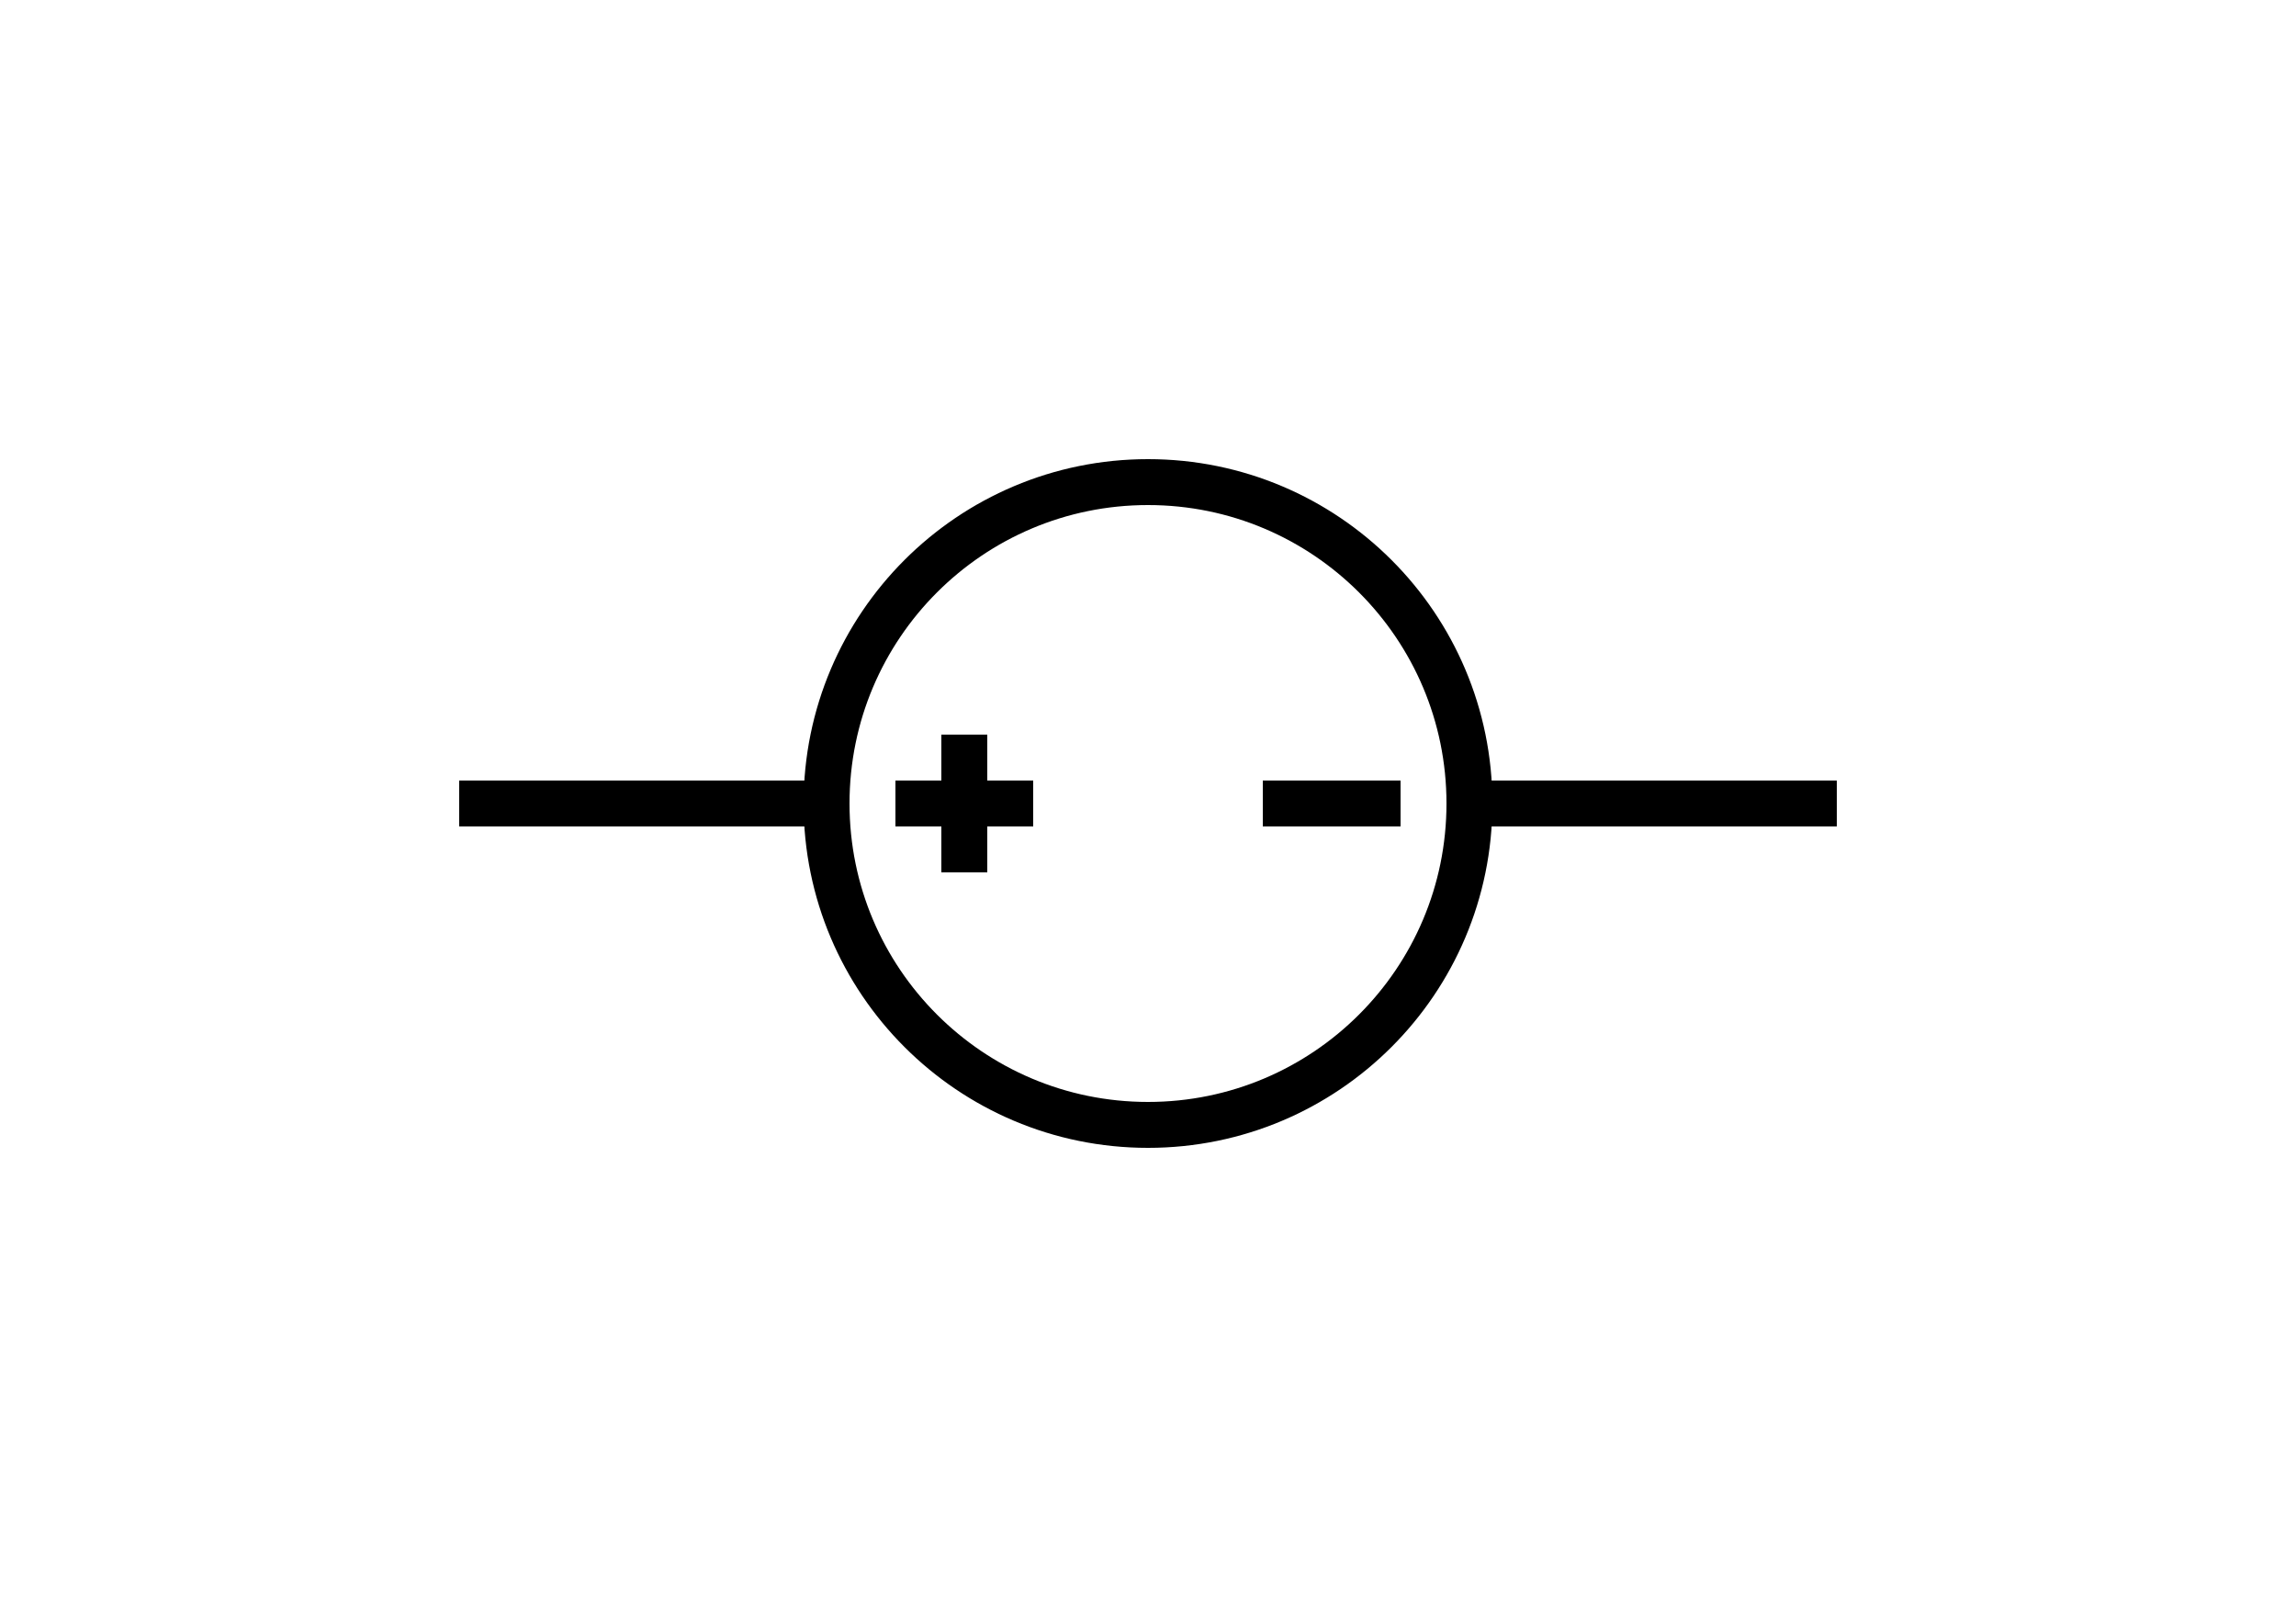
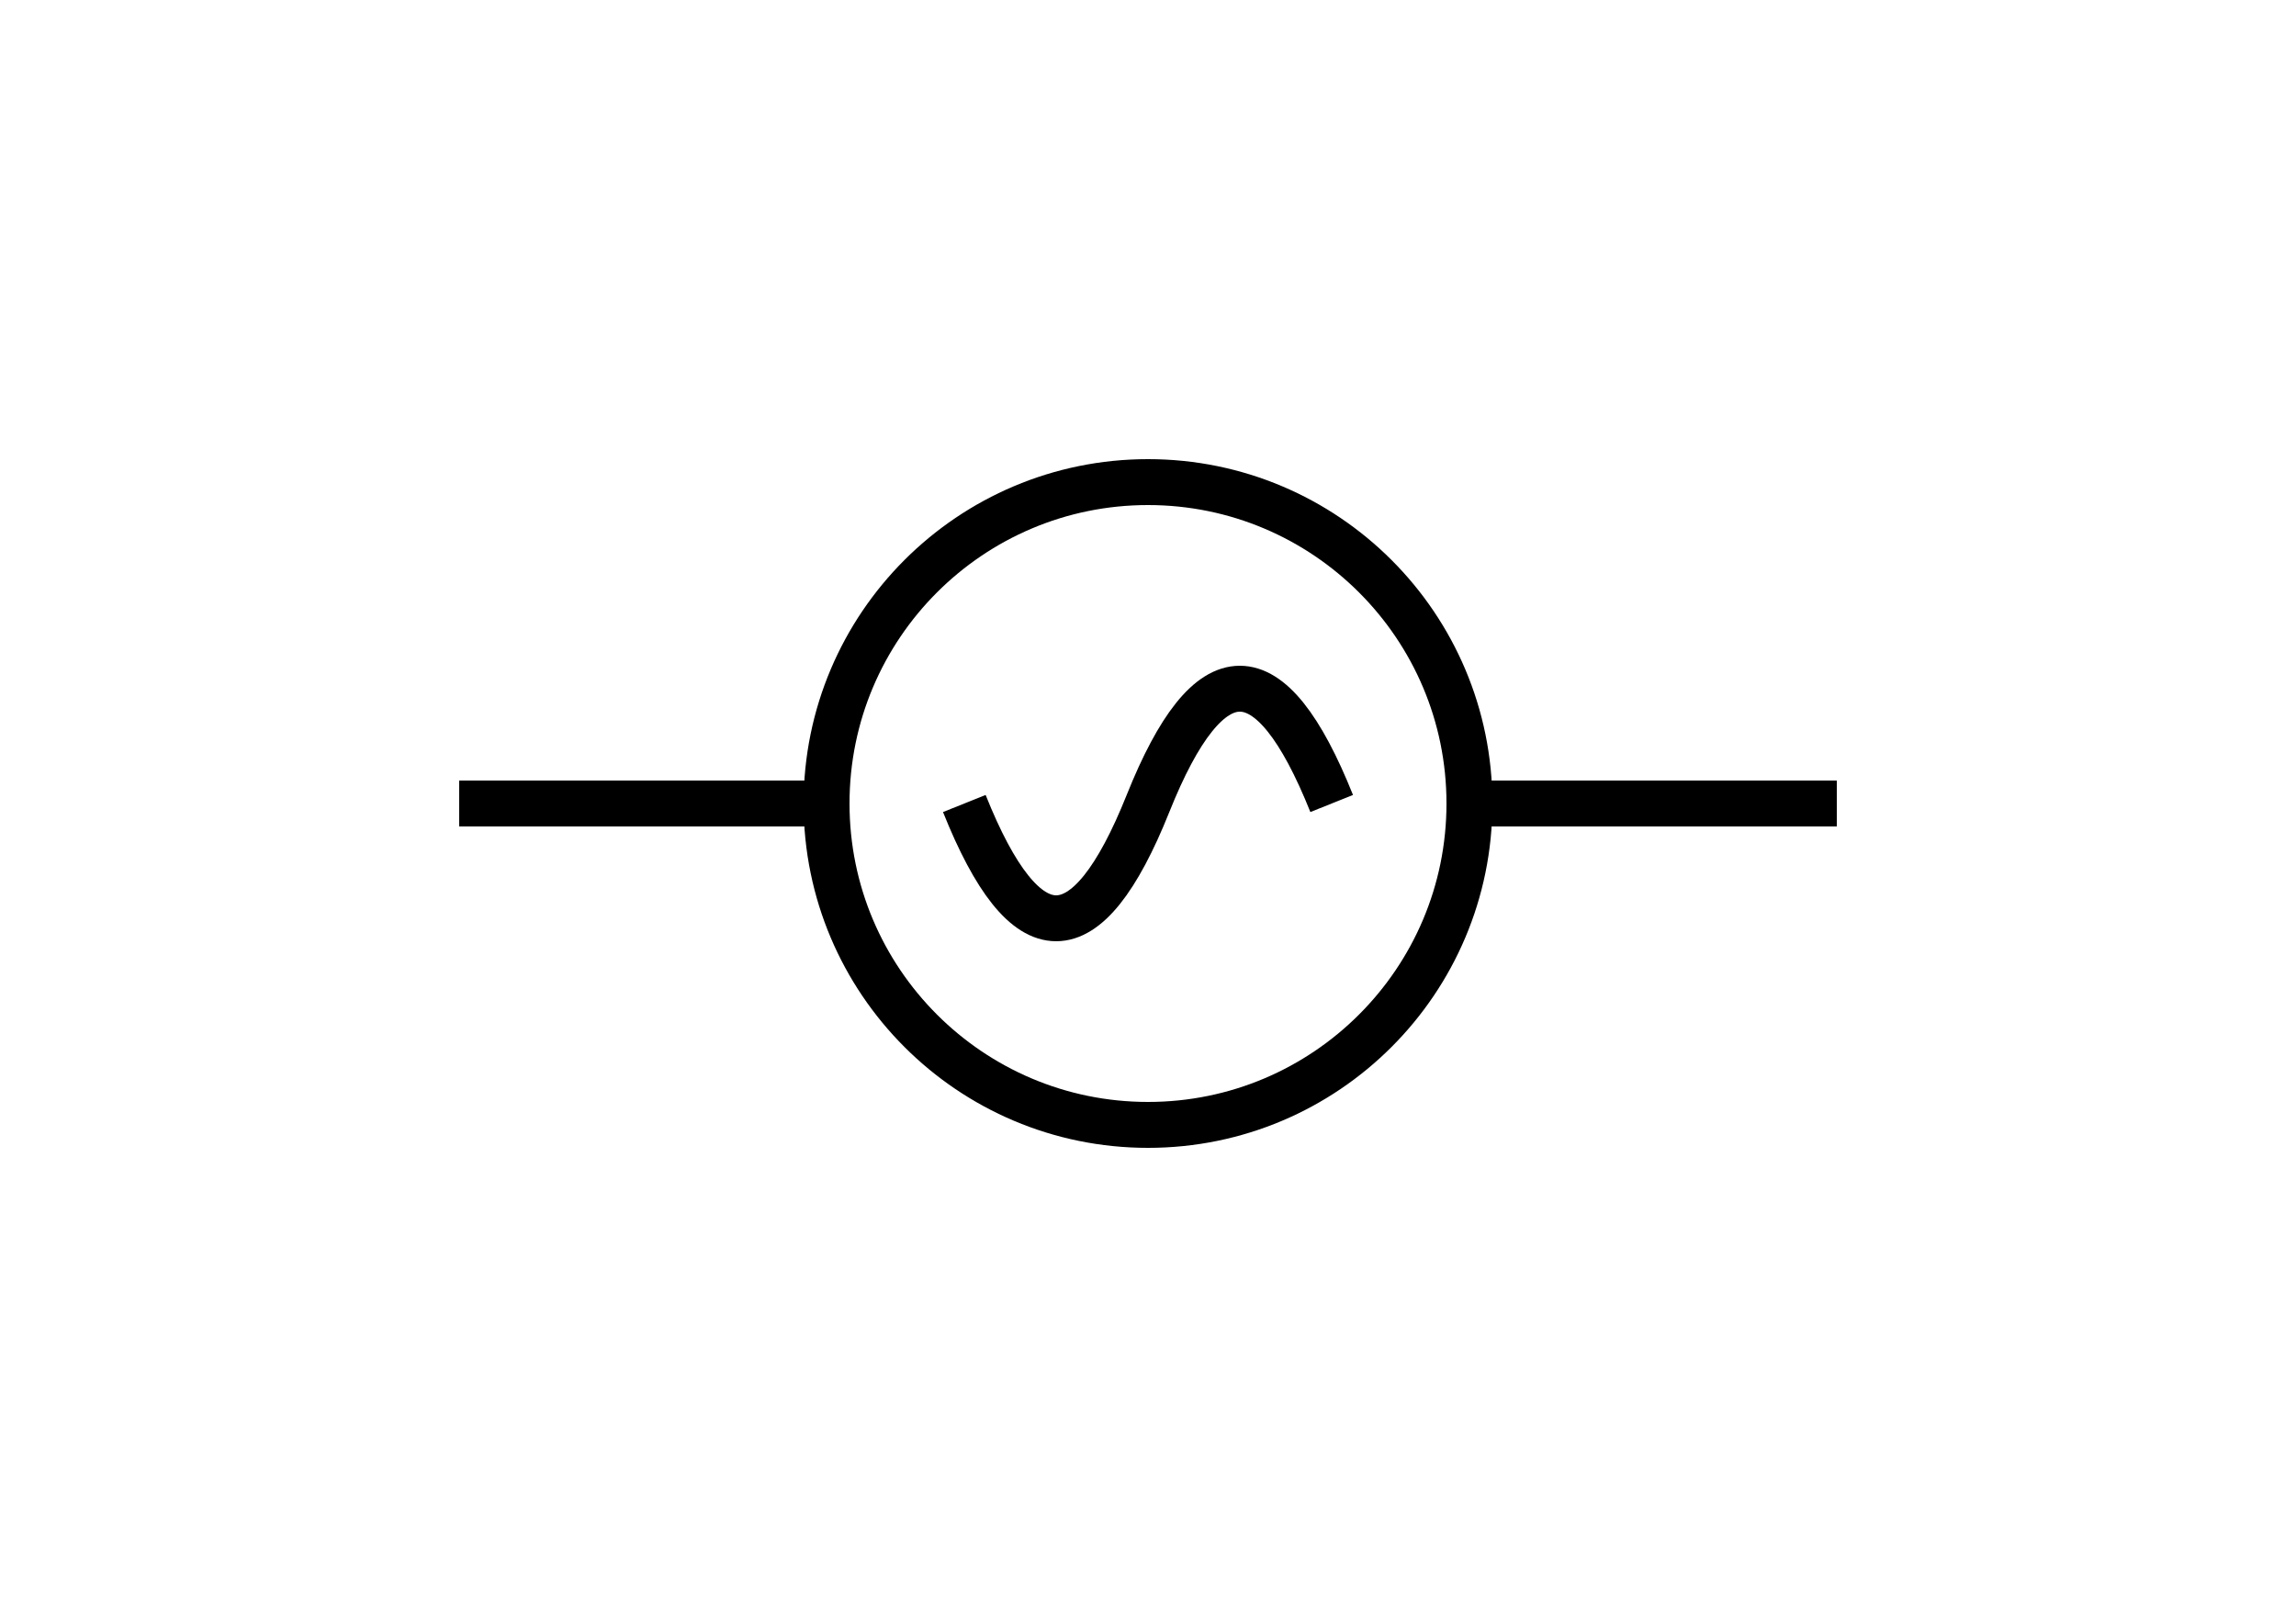
<svg xmlns="http://www.w3.org/2000/svg" viewBox="-20 -35 100 70" fill="none" stroke="currentColor" stroke-width="2">
-   <g data-kind="vsource" transform="translate(0 0) scale(1 -1)">
-     <path d="M0 0H16M44 0H60M19 0H25M22 -3V3M35 0H41" />
+   <g data-kind="source" transform="translate(0 0) scale(1 -1)">
+     <path d="M0 0H16M44 0H60M22 0Q26 -10 30 0T38 0" />
    <circle cx="30" cy="0" r="14" />
  </g>
  <g fill="currentColor" stroke="none" font-family="sans-serif" font-size="10" text-anchor="middle">
</g>
</svg>
